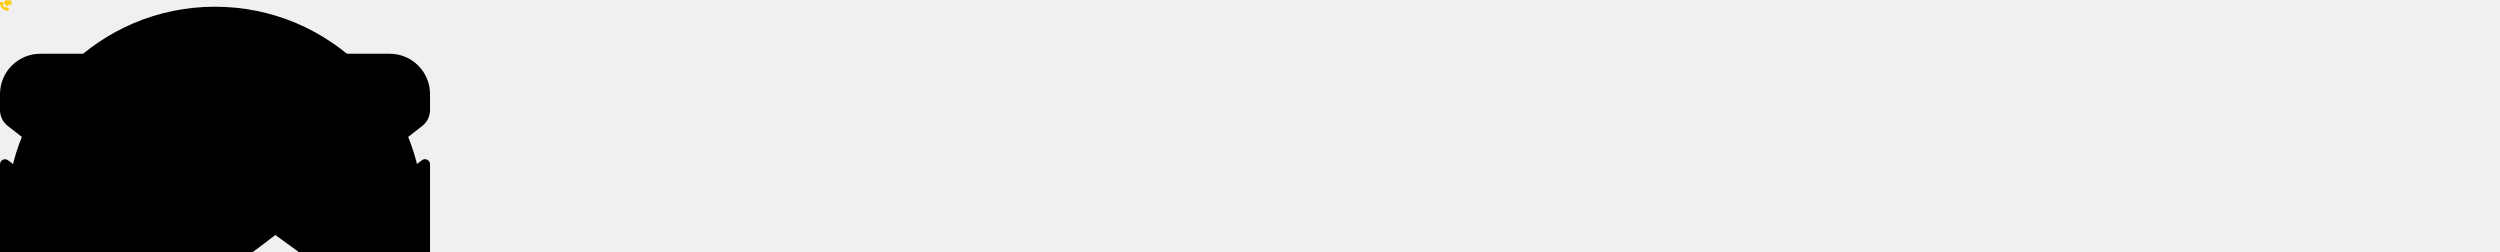
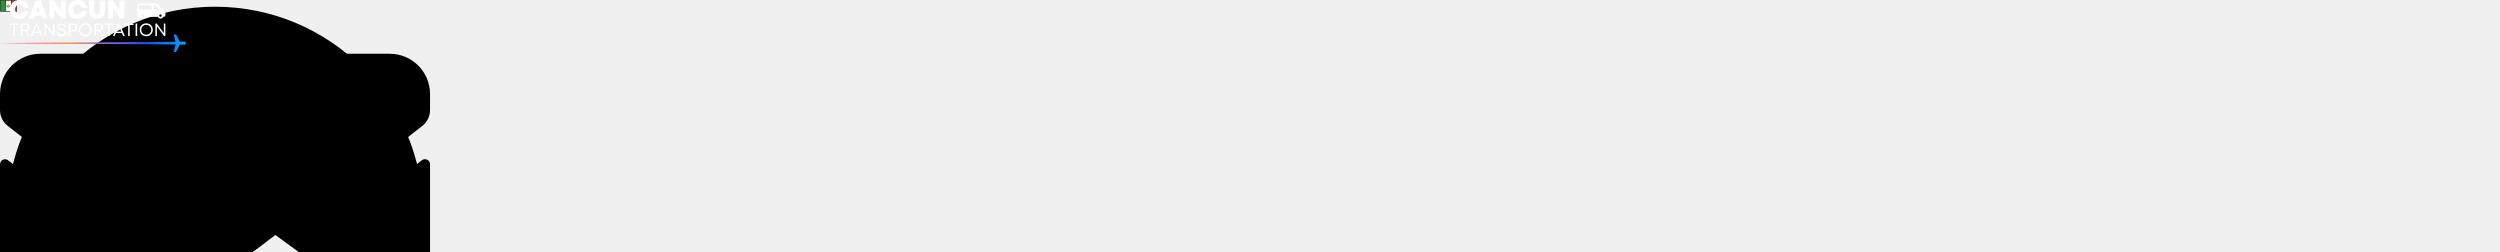
<svg xmlns="http://www.w3.org/2000/svg" viewBox="0 0 2976.5 299">
  <g id="clock">
    <path d="M256 8C119 8 8 119 8 256s111 248 248 248 248-111 248-248S393 8 256 8zm57.1 350.1L224.9 294c-3.1-2.3-4.9-5.9-4.9-9.7V116c0-6.6 5.4-12 12-12h48c6.6 0 12 5.4 12 12v137.7l63.5 46.2c5.4 3.9 6.5 11.4 2.6 16.8l-28.2 38.8c-3.9 5.3-11.4 6.5-16.8 2.6z" />
  </g>
-   <g id="evnelope">
+   <g id="envelope">
    <path fill="currentColor" d="M502.3 190.8c3.9-3.1 9.7-.2 9.7 4.7V400c0 26.5-21.5 48-48 48H48c-26.5 0-48-21.5-48-48V195.6c0-5 5.7-7.8 9.7-4.7 22.4 17.4 52.1 39.5 154.1 113.6 21.1 15.4 56.7 47.8 92.2 47.6 35.7.3 72-32.8 92.3-47.6 102-74.1 131.6-96.3 154-113.7zM256 320c23.2.4 56.6-29.2 73.4-41.4 132.7-96.3 142.8-104.7 173.4-128.7 5.8-4.5 9.2-11.5 9.2-18.9v-19c0-26.5-21.5-48-48-48H48C21.5 64 0 85.5 0 112v19c0 7.4 3.4 14.3 9.2 18.9 30.6 23.9 40.7 32.4 173.4 128.7 16.8 12.2 50.2 41.8 73.4 41.4z" />
  </g>
  <g id="phone">
    <g>
      <g>
        <g>
          <path fill="#ffca00" d="M11.102 3.66a.41.41 0 1 1 0-.82.41.41 0 0 1 0 .82zm-1.641 0a.41.41 0 1 1 0-.82.41.41 0 0 1 0 .82zm-1.64 0a.41.41 0 1 1 0-.82.41.41 0 0 1 0 .82zM11.1.38h-3.28A2.875 2.875 0 0 0 4.948 3.25 2.875 2.875 0 0 0 7.41 6.092v1.26a.41.41 0 0 0 .7.29l1.52-1.52h1.472C12.684 6.121 14 4.831 14 3.25 14 1.667 12.684.379 11.102.379z" />
        </g>
        <g>
          <path fill="#ffca00" d="M9.215 12.684c.678 0 1.23-.552 1.23-1.23V9.811a.41.41 0 0 0-.28-.388l-2.455-.82a.41.41 0 0 0-.358.047l-1.043.696C5.203 8.82 3.89 7.507 3.364 6.402l.696-1.044a.41.41 0 0 0 .048-.357l-.82-2.455a.41.41 0 0 0-.39-.28H1.23C.552 2.266 0 2.812 0 3.49c0 4.726 4.49 9.194 9.215 9.194z" />
        </g>
      </g>
    </g>
  </g>
+   <g id="mexFlag">
+     <g>
+       <g>
+         <g>
+           <path fill="#fff" d="M8.177 6.16c.18 0 .327.146.327.327 0 .902.733 1.635 1.635 1.635s1.636-.733 1.636-1.635a.327.327 0 1 1 .654 0 2.292 2.292 0 0 1-2.29 2.29 2.292 2.292 0 0 1-2.29-2.29c0-.18.147-.327.328-.327zm1.962-.872a1.2 1.2 0 0 1 1.2 1.199 1.2 1.2 0 0 1-1.2 1.2 1.2 1.2 0 0 1-1.2-1.2 1.2 1.2 0 0 1 1.2-1.2zm2.944 7.795V.654H7.196v8.831c0 .18-.147.327-.327.327v.654c.18 0 .327.147.327.327v2.29z" />
+         </g>
+         <g>
+           <path fill="#259245" d="M6.541 9.485V.655H.654v12.428h5.887v-2.29c0-.18.147-.327.327-.327v-.654a.327.327 0 0 1-.327-.327z" />
+         </g>
+         <g>
+           <path fill="#ed1f34" d="M13.737 13.083V.654h5.887v12.429z" />
+         </g>
+         <g>
+           <path d="M6.869 10.466a.327.327 0 0 0-.328.327v2.29H.654V.654h5.887v8.831a.327.327 0 1 0 .655 0V.655h5.887v12.428H7.196v-2.29a.327.327 0 0 0-.327-.327zm12.755 2.617h-5.887V.654h5.887zM19.951 0H.327A.327.327 0 0 0 0 .327V13.41c0 .18.146.327.327.327h19.624c.181 0 .327-.146.327-.327V.327A.327.327 0 0 0 19.951 0z" />
+         </g>
+         <g>
+           <path fill="#134923" d="M10.14 8.776a2.292 2.292 0 0 0 2.289-2.29.327.327 0 1 0-.654 0c0 .903-.734 1.636-1.636 1.636a1.637 1.637 0 0 1-1.635-1.635.327.327 0 1 0-.654 0 2.292 2.292 0 0 0 2.29 2.29z" />
+         </g>
+         <g>
+           <path fill="#f2a643" d="M10.14 7.686a1.2 1.2 0 0 0 1.198-1.2 1.2 1.2 0 0 0-1.199-1.198A1.2 1.2 0 0 0 8.94 6.487a1.2 1.2 0 0 0 1.2 1.2z" />
+         </g>
+       </g>
+     </g>
+   </g>
+   <g id="cancun">
+     <defs>
+       <linearGradient id="e7cza" x1="-2" x2="221.41" y1="51.38" y2="51.38" gradientUnits="userSpaceOnUse">
+         <stop offset="0" stop-color="#ff005f" />
+         <stop offset=".17" stop-color="#ff1544" />
+         <stop offset=".37" stop-color="#fc6d00" />
+         <stop offset=".57" stop-color="#8c6ced" />
+         <stop offset=".79" stop-color="#154cff" />
+         <stop offset="1" stop-color="#01a6ff" />
+       </linearGradient>
+     </defs>
+     <g>
+       <g>
+         <g>
+           <g>
+             <path fill="#fff" d="M23.202 22.616c-2.153 0-4.102-.491-5.849-1.472a10.69 10.69 0 0 1-4.107-4.055c-.991-1.722-1.487-3.644-1.487-5.766 0-2.133.496-4.062 1.487-5.79a10.679 10.679 0 0 1 4.107-4.061C19.1.49 21.049 0 23.203 0c2.822 0 5.233.848 7.23 2.545 1.997 1.697 3.216 3.912 3.657 6.645h-6.007c-.37-1.11-.991-1.997-1.862-2.658-.871-.66-1.873-.99-3.004-.99-1.522 0-2.783.545-3.784 1.636-1.001 1.091-1.502 2.473-1.502 4.145 0 1.662.5 3.033 1.502 4.115 1 1.08 2.262 1.621 3.784 1.621 1.192 0 2.225-.357 3.101-1.073.876-.716 1.464-1.675 1.765-2.876h6.067c-.41 2.833-1.622 5.126-3.635 6.878-2.012 1.752-4.45 2.628-7.313 2.628z" />
+           </g>
+           <g>
+             <path fill="#fff" d="M42.994 13.936l2.358-6.668 2.387 6.668zm13.906 8.14L48.265.54H42.47l-8.455 21.535h6.352l1.186-3.499h7.629l1.186 3.5z" />
+           </g>
+           <g>
+             <path fill="#fff" d="M72.397.54h5.737v21.535h-4.896l-8.56-11.683v11.683h-5.736V.541h5.18l8.275 11.307z" />
+           </g>
+           <g>
+             <path fill="#fff" d="M92.595 22.616c-2.153 0-4.103-.491-5.85-1.472a10.689 10.689 0 0 1-4.107-4.055c-.991-1.722-1.487-3.644-1.487-5.766 0-2.133.496-4.062 1.487-5.79a10.678 10.678 0 0 1 4.107-4.061C88.492.49 90.442 0 92.595 0c2.823 0 5.233.848 7.23 2.545 1.997 1.697 3.216 3.912 3.657 6.645h-6.007c-.37-1.11-.991-1.997-1.862-2.658-.871-.66-1.872-.99-3.004-.99-1.522 0-2.783.545-3.784 1.636-1.001 1.091-1.502 2.473-1.502 4.145 0 1.662.5 3.033 1.502 4.115 1 1.08 2.262 1.621 3.784 1.621 1.192 0 2.225-.357 3.102-1.073.876-.716 1.463-1.675 1.764-2.876h6.067c-.41 2.833-1.622 5.126-3.634 6.878-2.013 1.752-4.45 2.628-7.313 2.628z" />
+           </g>
+           <g>
+             <path fill="#fff" d="M122.275 20.153c-1.757 1.642-4.012 2.463-6.765 2.463s-5.008-.821-6.765-2.463c-1.757-1.642-2.636-3.78-2.636-6.412V.54h6.067v13.095c0 1.05.308 1.892.924 2.522.615.63 1.419.946 2.41.946.99 0 1.794-.315 2.41-.946.616-.63.924-1.471.924-2.522V.54h6.066v13.2c0 2.633-.878 4.77-2.635 6.412z" />
+           </g>
+           <g>
+             <path fill="#fff" d="M142.284.54h5.737v21.535h-4.895l-8.56-11.683v11.683h-5.737V.541h5.181l8.274 11.307z" />
+           </g>
+           <g>
+             <path fill="#fff" d="M22.233 27.991v1.759h-4.537v13.162h-1.873V29.75h-4.536V27.99z" />
+           </g>
+           <g>
+             <path fill="#fff" d="M30.254 29.77c.902 0 1.635.26 2.2.78.566.521.848 1.184.848 1.988 0 .812-.28 1.476-.842 1.993-.562.516-1.298.775-2.206.775H26.56V29.77zm5.233 13.142l-3.568-6.056c.999-.291 1.796-.82 2.393-1.587.596-.766.895-1.67.895-2.71 0-1.325-.46-2.417-1.38-3.278-.918-.86-2.079-1.29-3.48-1.29h-5.65v14.92h1.863v-5.836h3.402l3.424 5.837z" />
+           </g>
+           <g>
+             <path fill="#fff" d="M46.464 37.626H40.69l2.86-7.055zm4.204 5.286l-6.275-14.92h-1.747l-6.097 14.92h1.987l1.456-3.569h7.17l1.477 3.569z" />
+           </g>
+           <g>
+             <path fill="#fff" d="M63.111 27.991h1.832v14.92H63.37l-8.49-11.642v11.643H53.05v-14.92h1.685l8.376 11.507z" />
+           </g>
+           <g>
+             <path fill="#fff" d="M73.422 43.1c-1.65 0-2.981-.435-3.99-1.302-1.01-.867-1.514-2.029-1.514-3.485h1.904c0 .909.333 1.628.999 2.159.666.53 1.526.796 2.58.796.957 0 1.755-.234 2.393-.702.638-.469.957-1.091.957-1.868 0-.188-.024-.366-.072-.536a2.785 2.785 0 0 0-.167-.448 1.193 1.193 0 0 0-.296-.369 8.403 8.403 0 0 0-.365-.302 2.131 2.131 0 0 0-.473-.255 94.518 94.518 0 0 0-.505-.208 5.303 5.303 0 0 0-.588-.182l-.593-.156a26.384 26.384 0 0 0-.645-.156c-1.269-.305-2.178-.586-2.726-.843-1.2-.575-1.89-1.439-2.07-2.59a4.517 4.517 0 0 1-.052-.698c0-1.283.457-2.296 1.373-3.038.916-.742 2.15-1.113 3.704-1.113 1.54 0 2.756.397 3.647 1.191s1.337 1.872 1.337 3.231h-1.852c0-.811-.296-1.453-.89-1.925-.593-.472-1.354-.707-2.283-.707-.923 0-1.68.206-2.274.619-.593.412-.89.966-.89 1.66 0 .228.037.438.11.629.073.19.16.357.265.5.104.141.257.277.458.405s.385.232.552.312c.166.08.396.165.691.255.295.09.54.16.734.208.194.049.464.115.811.198 1.27.312 2.178.596 2.726.853 1.235.569 1.963 1.425 2.185 2.57.056.277.084.569.084.874 0 .915-.234 1.711-.703 2.388a4.314 4.314 0 0 1-1.883 1.524c-.787.34-1.68.51-2.68.51z" />
+           </g>
+           <g>
+             <path fill="#fff" d="M83.535 35.743v-5.941h3.381c.916 0 1.668.283 2.258.848.59.565.885 1.274.885 2.127 0 .854-.295 1.561-.885 2.123-.59.562-1.342.843-2.258.843zm-1.862-7.752v14.92h1.862v-5.358h3.486c1.415 0 2.594-.454 3.537-1.363.943-.908 1.415-2.046 1.415-3.413 0-1.366-.473-2.505-1.42-3.417-.947-.913-2.124-1.369-3.532-1.369z" />
+           </g>
+           <g>
+             <path fill="#fff" d="M98.413 40.56a5.513 5.513 0 0 1-2.112-2.112c-.506-.895-.76-1.893-.76-2.997 0-1.102.254-2.101.76-2.996a5.52 5.52 0 0 1 2.112-2.112c.902-.514 1.908-.77 3.018-.77 1.116 0 2.126.255 3.028.765a5.469 5.469 0 0 1 2.112 2.112c.506.898.76 1.899.76 3.001 0 1.104-.254 2.104-.76 3.002a5.475 5.475 0 0 1-2.112 2.113c-.902.51-1.912.764-3.028.764-1.11 0-2.116-.256-3.018-.77zm9.828-1.17c.67-1.176 1.004-2.489 1.004-3.939 0-1.45-.335-2.762-1.004-3.938a7.217 7.217 0 0 0-2.794-2.767c-1.193-.67-2.532-1.005-4.016-1.005-1.485 0-2.822.335-4.011 1.005a7.225 7.225 0 0 0-2.789 2.767c-.67 1.176-1.004 2.489-1.004 3.938 0 1.45.335 2.763 1.004 3.939a7.223 7.223 0 0 0 2.789 2.768c1.19.669 2.526 1.003 4.01 1.003 1.485 0 2.824-.334 4.017-1.003a7.214 7.214 0 0 0 2.794-2.768z" />
+           </g>
+           <g>
+             <path fill="#fff" d="M117.838 29.77c.902 0 1.636.26 2.201.78.565.521.848 1.184.848 1.988 0 .812-.28 1.476-.843 1.993-.562.516-1.297.775-2.206.775h-3.693V29.77zm5.234 13.142l-3.569-6.056c1-.291 1.797-.82 2.393-1.587.597-.766.895-1.67.895-2.71 0-1.325-.46-2.417-1.379-3.278-.919-.86-2.079-1.29-3.48-1.29h-5.65v14.92h1.863v-5.836h3.402l3.423 5.837z" />
+           </g>
+           <g>
+             <path fill="#fff" d="M135.09 27.991v1.759h-4.537v13.162h-1.873V29.75h-4.537V27.99z" />
+           </g>
+           <g>
+             <path fill="#fff" d="M144.411 37.626h-5.775l2.862-7.055zm4.204 5.286l-6.274-14.92h-1.748l-6.098 14.92h1.988l1.456-3.569h7.17l1.477 3.569z" />
+           </g>
+           <g>
+             <path fill="#fff" d="M158.967 27.991v1.759h-4.537v13.162h-1.873V29.75h-4.536V27.99z" />
+           </g>
+           <g>
+             <path fill="#fff" d="M161.433 42.912v-14.92h1.862v14.92z" />
+           </g>
+           <g>
+             <path fill="#fff" d="M171.119 40.56a5.513 5.513 0 0 1-2.112-2.112c-.506-.895-.76-1.893-.76-2.997 0-1.102.254-2.101.76-2.996a5.52 5.52 0 0 1 2.112-2.112c.902-.514 1.907-.77 3.017-.77 1.117 0 2.126.255 3.028.765a5.467 5.467 0 0 1 2.112 2.112c.507.898.76 1.899.76 3.001 0 1.104-.253 2.104-.76 3.002a5.474 5.474 0 0 1-2.112 2.113c-.902.51-1.91.764-3.028.764-1.11 0-2.115-.256-3.017-.77zm9.827-1.17c.67-1.176 1.004-2.489 1.004-3.939 0-1.45-.334-2.762-1.004-3.938a7.219 7.219 0 0 0-2.793-2.767c-1.194-.67-2.533-1.005-4.017-1.005-1.484 0-2.82.335-4.01 1.005a7.225 7.225 0 0 0-2.79 2.767c-.669 1.176-1.003 2.489-1.003 3.938 0 1.45.334 2.763 1.004 3.939a7.222 7.222 0 0 0 2.788 2.768c1.19.669 2.527 1.003 4.011 1.003s2.823-.334 4.017-1.003a7.216 7.216 0 0 0 2.793-2.768z" />
+           </g>
+           <g>
+             <path fill="#fff" d="M195.05 27.991h1.83v14.92h-1.57l-8.49-11.642v11.643h-1.832v-14.92h1.686l8.375 11.507z" />
+           </g>
+         </g>
+         <g>
+           <g>
+             <g>
+               <path fill="url(#e7cza)" d="M221.412 51.383a1.797 1.797 0 0 0-1.834-1.796l-5.51.113-4.406-8.764h-2.765l2.11 8.869L-2 51.383l211.007 1.58-2.11 8.868h2.765l4.406-8.764 5.51.113a1.797 1.797 0 0 0 1.834-1.797z" />
+             </g>
+           </g>
+         </g>
+         <g>
+           <g>
+             <g>
+               <g>
+                 <path fill="#fff" d="M192.502 18.578a1.469 1.469 0 0 1-1.458 1.45c-.805 0-1.479-.678-1.468-1.477a1.465 1.465 0 0 1 1.461-1.443 1.46 1.46 0 0 1 1.465 1.47zm-21.331.005a1.48 1.48 0 0 1-1.465 1.448 1.481 1.481 0 0 1-1.461-1.452c-.01-.81.649-1.47 1.465-1.47a1.46 1.46 0 0 1 1.461 1.474zm-5.476-12.3h.77c.63 0 12.509-.008 13.138.006.108.003.26.066.314.151.584 1.87.788 2.884 1.391 4.973.01.015-8.87.039-8.862.082h-6.751zm17.425 0h.77c.63 0 1.26-.008 1.89.006.108.003.26.066.314.151 1.593 1.846 2.51 2.965 3.76 4.973.01.015.008.039.018.082h-6.752zM163.671 18.16c.073.203.126.416.223.606.462.911 1.227 1.313 2.231 1.285.227-.006.385.02.524.26.677 1.162 1.708 1.78 3.053 1.782 1.346.002 2.371-.621 3.055-1.78.114-.195.232-.263.455-.263 4.773.006 9.546.005 14.318-.002.222 0 .345.062.456.26 1.291 2.305 4.6 2.406 6.003.168.211-.337.415-.433.788-.433 1.254.002 2.22-.863 2.272-2.088.041-.964.044-1.94-.063-2.897-.284-2.544-2.554-4.769-5.081-5.05-.233-.025-.366-.122-.485-.314-1.274-1.852-2.014-2.709-3.255-4.458-.495-.8-1.362-1.202-2.305-1.202-6.588.003-13.176-.004-19.764.01-.4 0-.824.098-1.193.255-.713.306-1.05.937-1.232 1.662z" />
+               </g>
+             </g>
+           </g>
+         </g>
+       </g>
+     </g>
+   </g>
</svg>
